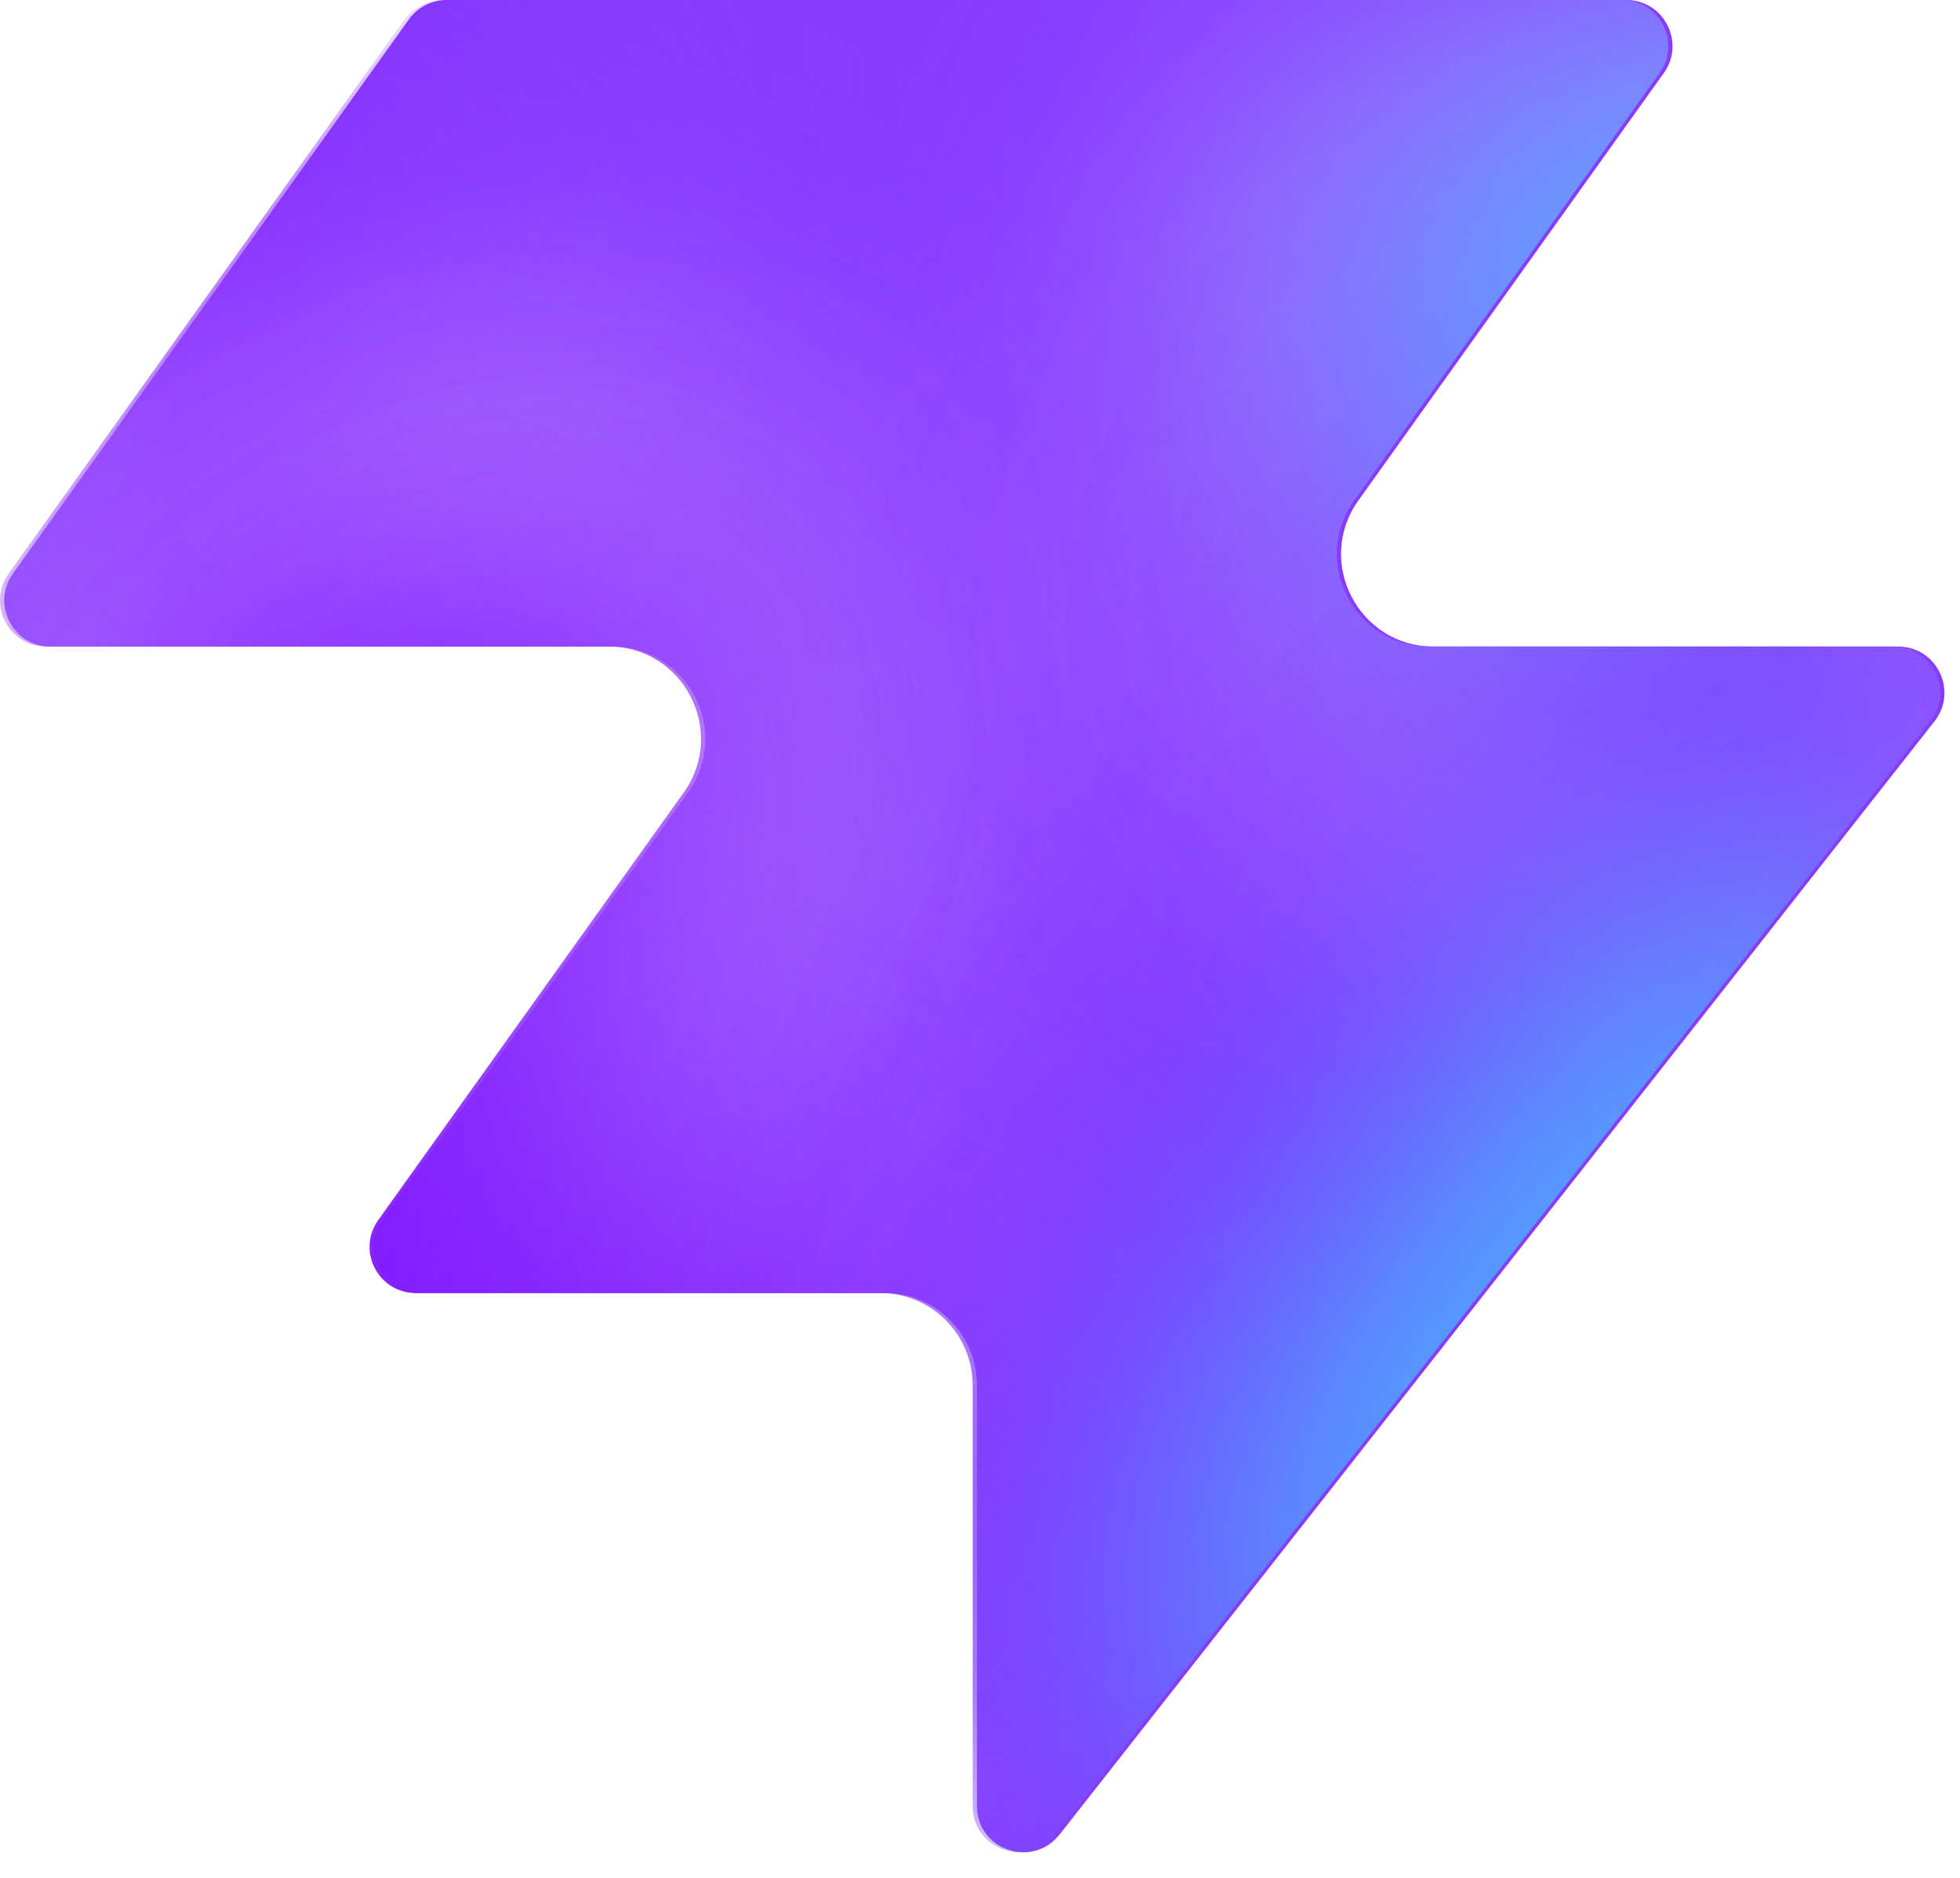
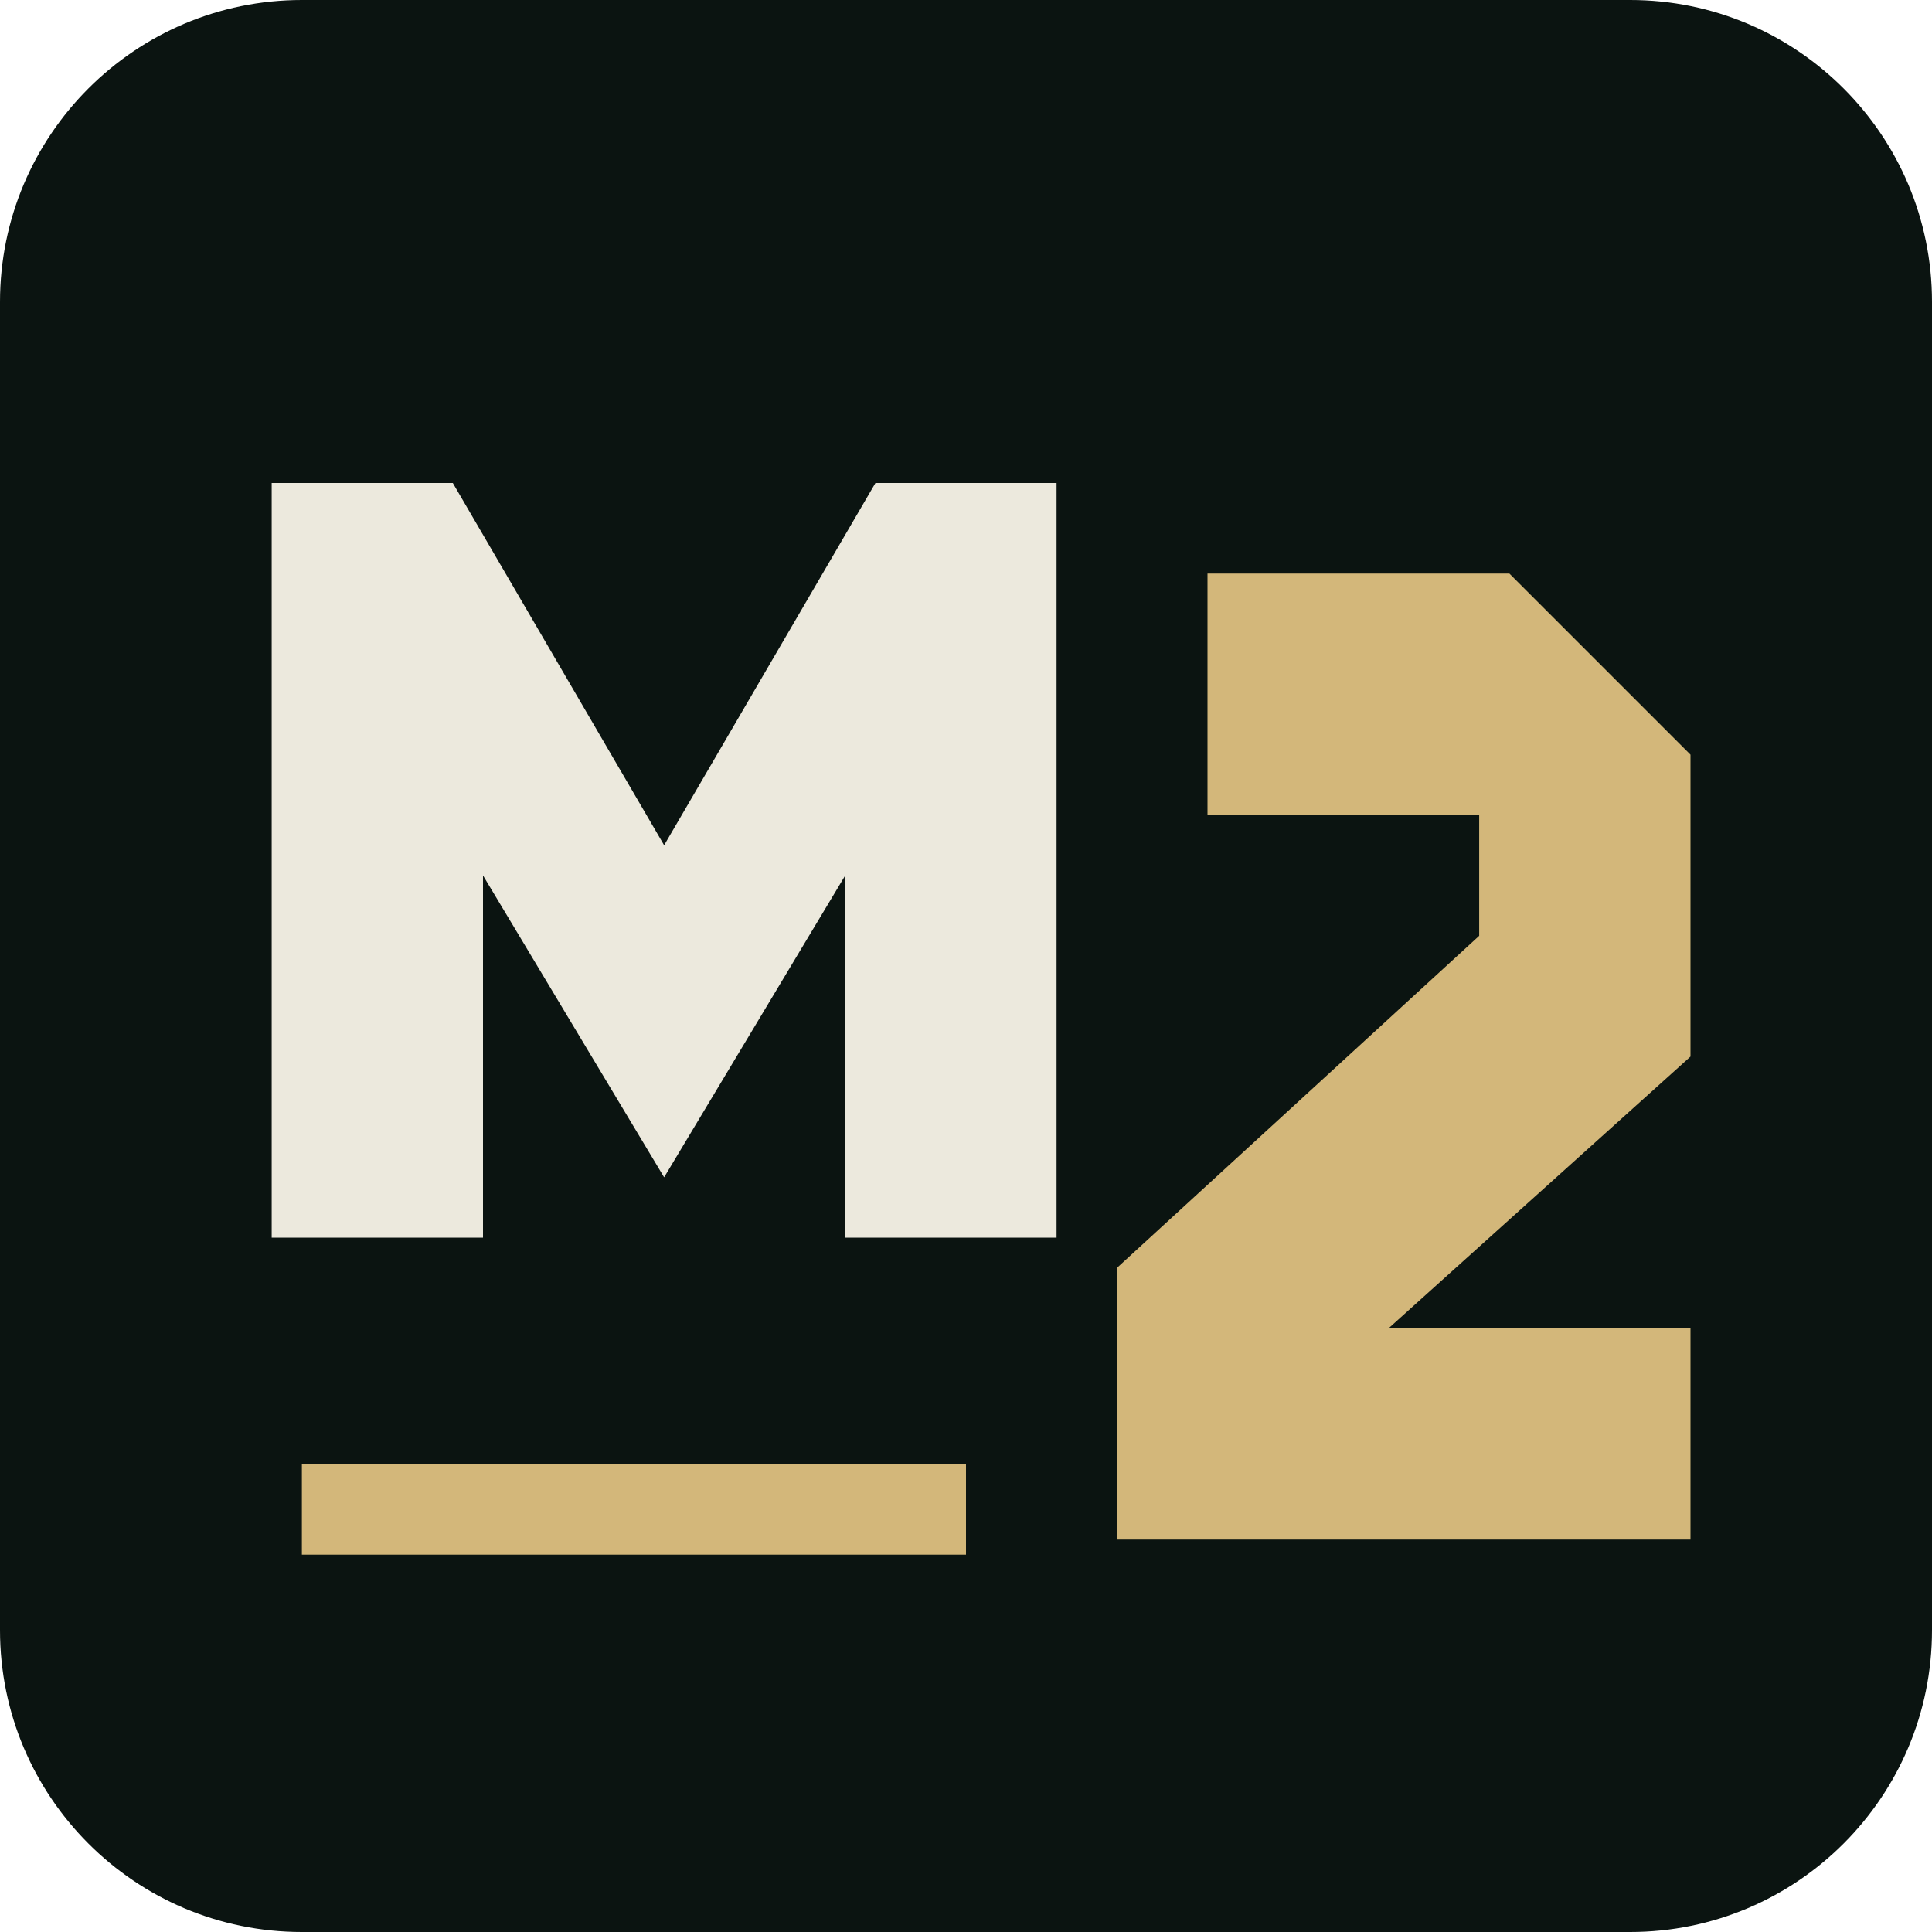
- <svg xmlns="http://www.w3.org/2000/svg" width="48" height="46" fill="none" viewBox="0 0 48 46">
-   <path fill="#863bff" d="M25.946 44.938c-.664.845-2.021.375-2.021-.698V33.937a2.26 2.26 0 0 0-2.262-2.262H10.287c-.92 0-1.456-1.04-.92-1.788l7.48-10.471c1.07-1.497 0-3.578-1.842-3.578H1.237c-.92 0-1.456-1.04-.92-1.788L10.013.474c.214-.297.556-.474.92-.474h28.894c.92 0 1.456 1.04.92 1.788l-7.48 10.471c-1.07 1.498 0 3.579 1.842 3.579h11.377c.943 0 1.473 1.088.89 1.83L25.947 44.94z" style="fill:#863bff;fill:color(display-p3 .525 .23 1);fill-opacity:1" />
-   <mask id="a" width="48" height="46" x="0" y="0" maskUnits="userSpaceOnUse" style="mask-type:alpha">
-     <path fill="#000" d="M25.842 44.938c-.664.844-2.021.375-2.021-.698V33.937a2.26 2.26 0 0 0-2.262-2.262H10.183c-.92 0-1.456-1.04-.92-1.788l7.48-10.471c1.07-1.498 0-3.579-1.842-3.579H1.133c-.92 0-1.456-1.04-.92-1.787L9.91.473c.214-.297.556-.474.92-.474h28.894c.92 0 1.456 1.04.92 1.788l-7.48 10.471c-1.07 1.498 0 3.578 1.842 3.578h11.377c.943 0 1.473 1.088.89 1.832L25.843 44.94z" style="fill:#000;fill-opacity:1" />
-   </mask>
-   <g mask="url(#a)">
-     <g filter="url(#b)">
-       <ellipse cx="5.508" cy="14.704" fill="#ede6ff" rx="5.508" ry="14.704" style="fill:#ede6ff;fill:color(display-p3 .927 .903 1);fill-opacity:1" transform="matrix(.00324 1 1 -.00324 -4.47 31.516)" />
-     </g>
-     <g filter="url(#c)">
-       <ellipse cx="10.399" cy="29.851" fill="#ede6ff" rx="10.399" ry="29.851" style="fill:#ede6ff;fill:color(display-p3 .927 .903 1);fill-opacity:1" transform="matrix(.00324 1 1 -.00324 -39.328 7.883)" />
-     </g>
-     <g filter="url(#d)">
-       <ellipse cx="5.508" cy="30.487" fill="#7e14ff" rx="5.508" ry="30.487" style="fill:#7e14ff;fill:color(display-p3 .492 .077 1);fill-opacity:1" transform="rotate(89.814 -25.913 -14.639)scale(1 -1)" />
-     </g>
-     <g filter="url(#e)">
-       <ellipse cx="5.508" cy="30.599" fill="#7e14ff" rx="5.508" ry="30.599" style="fill:#7e14ff;fill:color(display-p3 .492 .077 1);fill-opacity:1" transform="rotate(89.814 -32.644 -3.334)scale(1 -1)" />
-     </g>
-     <g filter="url(#f)">
-       <ellipse cx="5.508" cy="30.599" fill="#7e14ff" rx="5.508" ry="30.599" style="fill:#7e14ff;fill:color(display-p3 .492 .077 1);fill-opacity:1" transform="matrix(.00324 1 1 -.00324 -34.34 30.47)" />
-     </g>
-     <g filter="url(#g)">
-       <ellipse cx="14.072" cy="22.078" fill="#ede6ff" rx="14.072" ry="22.078" style="fill:#ede6ff;fill:color(display-p3 .927 .903 1);fill-opacity:1" transform="rotate(93.35 24.506 48.493)scale(-1 1)" />
-     </g>
-     <g filter="url(#h)">
-       <ellipse cx="3.47" cy="21.501" fill="#7e14ff" rx="3.47" ry="21.501" style="fill:#7e14ff;fill:color(display-p3 .492 .077 1);fill-opacity:1" transform="rotate(89.009 28.708 47.59)scale(-1 1)" />
-     </g>
-     <g filter="url(#i)">
-       <ellipse cx="3.47" cy="21.501" fill="#7e14ff" rx="3.47" ry="21.501" style="fill:#7e14ff;fill:color(display-p3 .492 .077 1);fill-opacity:1" transform="rotate(89.009 28.708 47.59)scale(-1 1)" />
-     </g>
-     <g filter="url(#j)">
-       <ellipse cx=".387" cy="8.972" fill="#7e14ff" rx="4.407" ry="29.108" style="fill:#7e14ff;fill:color(display-p3 .492 .077 1);fill-opacity:1" transform="rotate(39.51 .387 8.972)" />
-     </g>
-     <g filter="url(#k)">
-       <ellipse cx="47.523" cy="-6.092" fill="#7e14ff" rx="4.407" ry="29.108" style="fill:#7e14ff;fill:color(display-p3 .492 .077 1);fill-opacity:1" transform="rotate(37.892 47.523 -6.092)" />
-     </g>
-     <g filter="url(#l)">
-       <ellipse cx="41.412" cy="6.333" fill="#47bfff" rx="5.971" ry="9.665" style="fill:#47bfff;fill:color(display-p3 .28 .748 1);fill-opacity:1" transform="rotate(37.892 41.412 6.333)" />
-     </g>
-     <g filter="url(#m)">
-       <ellipse cx="-1.879" cy="38.332" fill="#7e14ff" rx="4.407" ry="29.108" style="fill:#7e14ff;fill:color(display-p3 .492 .077 1);fill-opacity:1" transform="rotate(37.892 -1.88 38.332)" />
-     </g>
-     <g filter="url(#n)">
-       <ellipse cx="-1.879" cy="38.332" fill="#7e14ff" rx="4.407" ry="29.108" style="fill:#7e14ff;fill:color(display-p3 .492 .077 1);fill-opacity:1" transform="rotate(37.892 -1.88 38.332)" />
-     </g>
-     <g filter="url(#o)">
-       <ellipse cx="35.651" cy="29.907" fill="#7e14ff" rx="4.407" ry="29.108" style="fill:#7e14ff;fill:color(display-p3 .492 .077 1);fill-opacity:1" transform="rotate(37.892 35.651 29.907)" />
-     </g>
-     <g filter="url(#p)">
-       <ellipse cx="38.418" cy="32.4" fill="#47bfff" rx="5.971" ry="15.297" style="fill:#47bfff;fill:color(display-p3 .28 .748 1);fill-opacity:1" transform="rotate(37.892 38.418 32.4)" />
-     </g>
-   </g>
-   <defs>
-     <filter id="b" width="60.045" height="41.654" x="-19.77" y="16.149" color-interpolation-filters="sRGB" filterUnits="userSpaceOnUse">
-       <feFlood flood-opacity="0" result="BackgroundImageFix" />
-       <feBlend in="SourceGraphic" in2="BackgroundImageFix" result="shape" />
-       <feGaussianBlur result="effect1_foregroundBlur_2002_17158" stdDeviation="7.659" />
-     </filter>
-     <filter id="c" width="90.34" height="51.437" x="-54.613" y="-7.533" color-interpolation-filters="sRGB" filterUnits="userSpaceOnUse">
-       <feFlood flood-opacity="0" result="BackgroundImageFix" />
-       <feBlend in="SourceGraphic" in2="BackgroundImageFix" result="shape" />
-       <feGaussianBlur result="effect1_foregroundBlur_2002_17158" stdDeviation="7.659" />
-     </filter>
-     <filter id="d" width="79.355" height="29.4" x="-49.64" y="2.03" color-interpolation-filters="sRGB" filterUnits="userSpaceOnUse">
-       <feFlood flood-opacity="0" result="BackgroundImageFix" />
-       <feBlend in="SourceGraphic" in2="BackgroundImageFix" result="shape" />
-       <feGaussianBlur result="effect1_foregroundBlur_2002_17158" stdDeviation="4.596" />
-     </filter>
-     <filter id="e" width="79.579" height="29.4" x="-45.045" y="20.029" color-interpolation-filters="sRGB" filterUnits="userSpaceOnUse">
-       <feFlood flood-opacity="0" result="BackgroundImageFix" />
-       <feBlend in="SourceGraphic" in2="BackgroundImageFix" result="shape" />
-       <feGaussianBlur result="effect1_foregroundBlur_2002_17158" stdDeviation="4.596" />
-     </filter>
-     <filter id="f" width="79.579" height="29.4" x="-43.513" y="21.178" color-interpolation-filters="sRGB" filterUnits="userSpaceOnUse">
-       <feFlood flood-opacity="0" result="BackgroundImageFix" />
-       <feBlend in="SourceGraphic" in2="BackgroundImageFix" result="shape" />
-       <feGaussianBlur result="effect1_foregroundBlur_2002_17158" stdDeviation="4.596" />
-     </filter>
-     <filter id="g" width="74.749" height="58.852" x="15.756" y="-17.901" color-interpolation-filters="sRGB" filterUnits="userSpaceOnUse">
-       <feFlood flood-opacity="0" result="BackgroundImageFix" />
-       <feBlend in="SourceGraphic" in2="BackgroundImageFix" result="shape" />
-       <feGaussianBlur result="effect1_foregroundBlur_2002_17158" stdDeviation="7.659" />
-     </filter>
-     <filter id="h" width="61.377" height="25.362" x="23.548" y="2.284" color-interpolation-filters="sRGB" filterUnits="userSpaceOnUse">
-       <feFlood flood-opacity="0" result="BackgroundImageFix" />
-       <feBlend in="SourceGraphic" in2="BackgroundImageFix" result="shape" />
-       <feGaussianBlur result="effect1_foregroundBlur_2002_17158" stdDeviation="4.596" />
-     </filter>
-     <filter id="i" width="61.377" height="25.362" x="23.548" y="2.284" color-interpolation-filters="sRGB" filterUnits="userSpaceOnUse">
-       <feFlood flood-opacity="0" result="BackgroundImageFix" />
-       <feBlend in="SourceGraphic" in2="BackgroundImageFix" result="shape" />
-       <feGaussianBlur result="effect1_foregroundBlur_2002_17158" stdDeviation="4.596" />
-     </filter>
-     <filter id="j" width="56.045" height="63.649" x="-27.636" y="-22.853" color-interpolation-filters="sRGB" filterUnits="userSpaceOnUse">
-       <feFlood flood-opacity="0" result="BackgroundImageFix" />
-       <feBlend in="SourceGraphic" in2="BackgroundImageFix" result="shape" />
-       <feGaussianBlur result="effect1_foregroundBlur_2002_17158" stdDeviation="4.596" />
-     </filter>
-     <filter id="k" width="54.814" height="64.646" x="20.116" y="-38.415" color-interpolation-filters="sRGB" filterUnits="userSpaceOnUse">
-       <feFlood flood-opacity="0" result="BackgroundImageFix" />
-       <feBlend in="SourceGraphic" in2="BackgroundImageFix" result="shape" />
-       <feGaussianBlur result="effect1_foregroundBlur_2002_17158" stdDeviation="4.596" />
-     </filter>
-     <filter id="l" width="33.541" height="35.313" x="24.641" y="-11.323" color-interpolation-filters="sRGB" filterUnits="userSpaceOnUse">
-       <feFlood flood-opacity="0" result="BackgroundImageFix" />
-       <feBlend in="SourceGraphic" in2="BackgroundImageFix" result="shape" />
-       <feGaussianBlur result="effect1_foregroundBlur_2002_17158" stdDeviation="4.596" />
-     </filter>
-     <filter id="m" width="54.814" height="64.646" x="-29.286" y="6.009" color-interpolation-filters="sRGB" filterUnits="userSpaceOnUse">
-       <feFlood flood-opacity="0" result="BackgroundImageFix" />
-       <feBlend in="SourceGraphic" in2="BackgroundImageFix" result="shape" />
-       <feGaussianBlur result="effect1_foregroundBlur_2002_17158" stdDeviation="4.596" />
-     </filter>
-     <filter id="n" width="54.814" height="64.646" x="-29.286" y="6.009" color-interpolation-filters="sRGB" filterUnits="userSpaceOnUse">
-       <feFlood flood-opacity="0" result="BackgroundImageFix" />
-       <feBlend in="SourceGraphic" in2="BackgroundImageFix" result="shape" />
-       <feGaussianBlur result="effect1_foregroundBlur_2002_17158" stdDeviation="4.596" />
-     </filter>
-     <filter id="o" width="54.814" height="64.646" x="8.244" y="-2.416" color-interpolation-filters="sRGB" filterUnits="userSpaceOnUse">
-       <feFlood flood-opacity="0" result="BackgroundImageFix" />
-       <feBlend in="SourceGraphic" in2="BackgroundImageFix" result="shape" />
-       <feGaussianBlur result="effect1_foregroundBlur_2002_17158" stdDeviation="4.596" />
-     </filter>
-     <filter id="p" width="39.409" height="43.623" x="18.713" y="10.588" color-interpolation-filters="sRGB" filterUnits="userSpaceOnUse">
-       <feFlood flood-opacity="0" result="BackgroundImageFix" />
-       <feBlend in="SourceGraphic" in2="BackgroundImageFix" result="shape" />
-       <feGaussianBlur result="effect1_foregroundBlur_2002_17158" stdDeviation="4.596" />
-     </filter>
-   </defs>
+ <svg xmlns="http://www.w3.org/2000/svg" viewBox="0 0 64 64">
+   <rect width="64" height="64" rx="10" fill="#0b1411" />
+   <path d="M9 41V16h6l7 12 7-12h6v25h-7V29l-6 10-6-10v12z" fill="#ece9dd" />
+   <path d="M40 19h10l6 6v10l-10 9h10v7H37v-9l12-11v-4h-9z" fill="#d3b77a" />
+   <path d="M10 50h22" stroke="#d3b77a" stroke-width="3" />
</svg>
